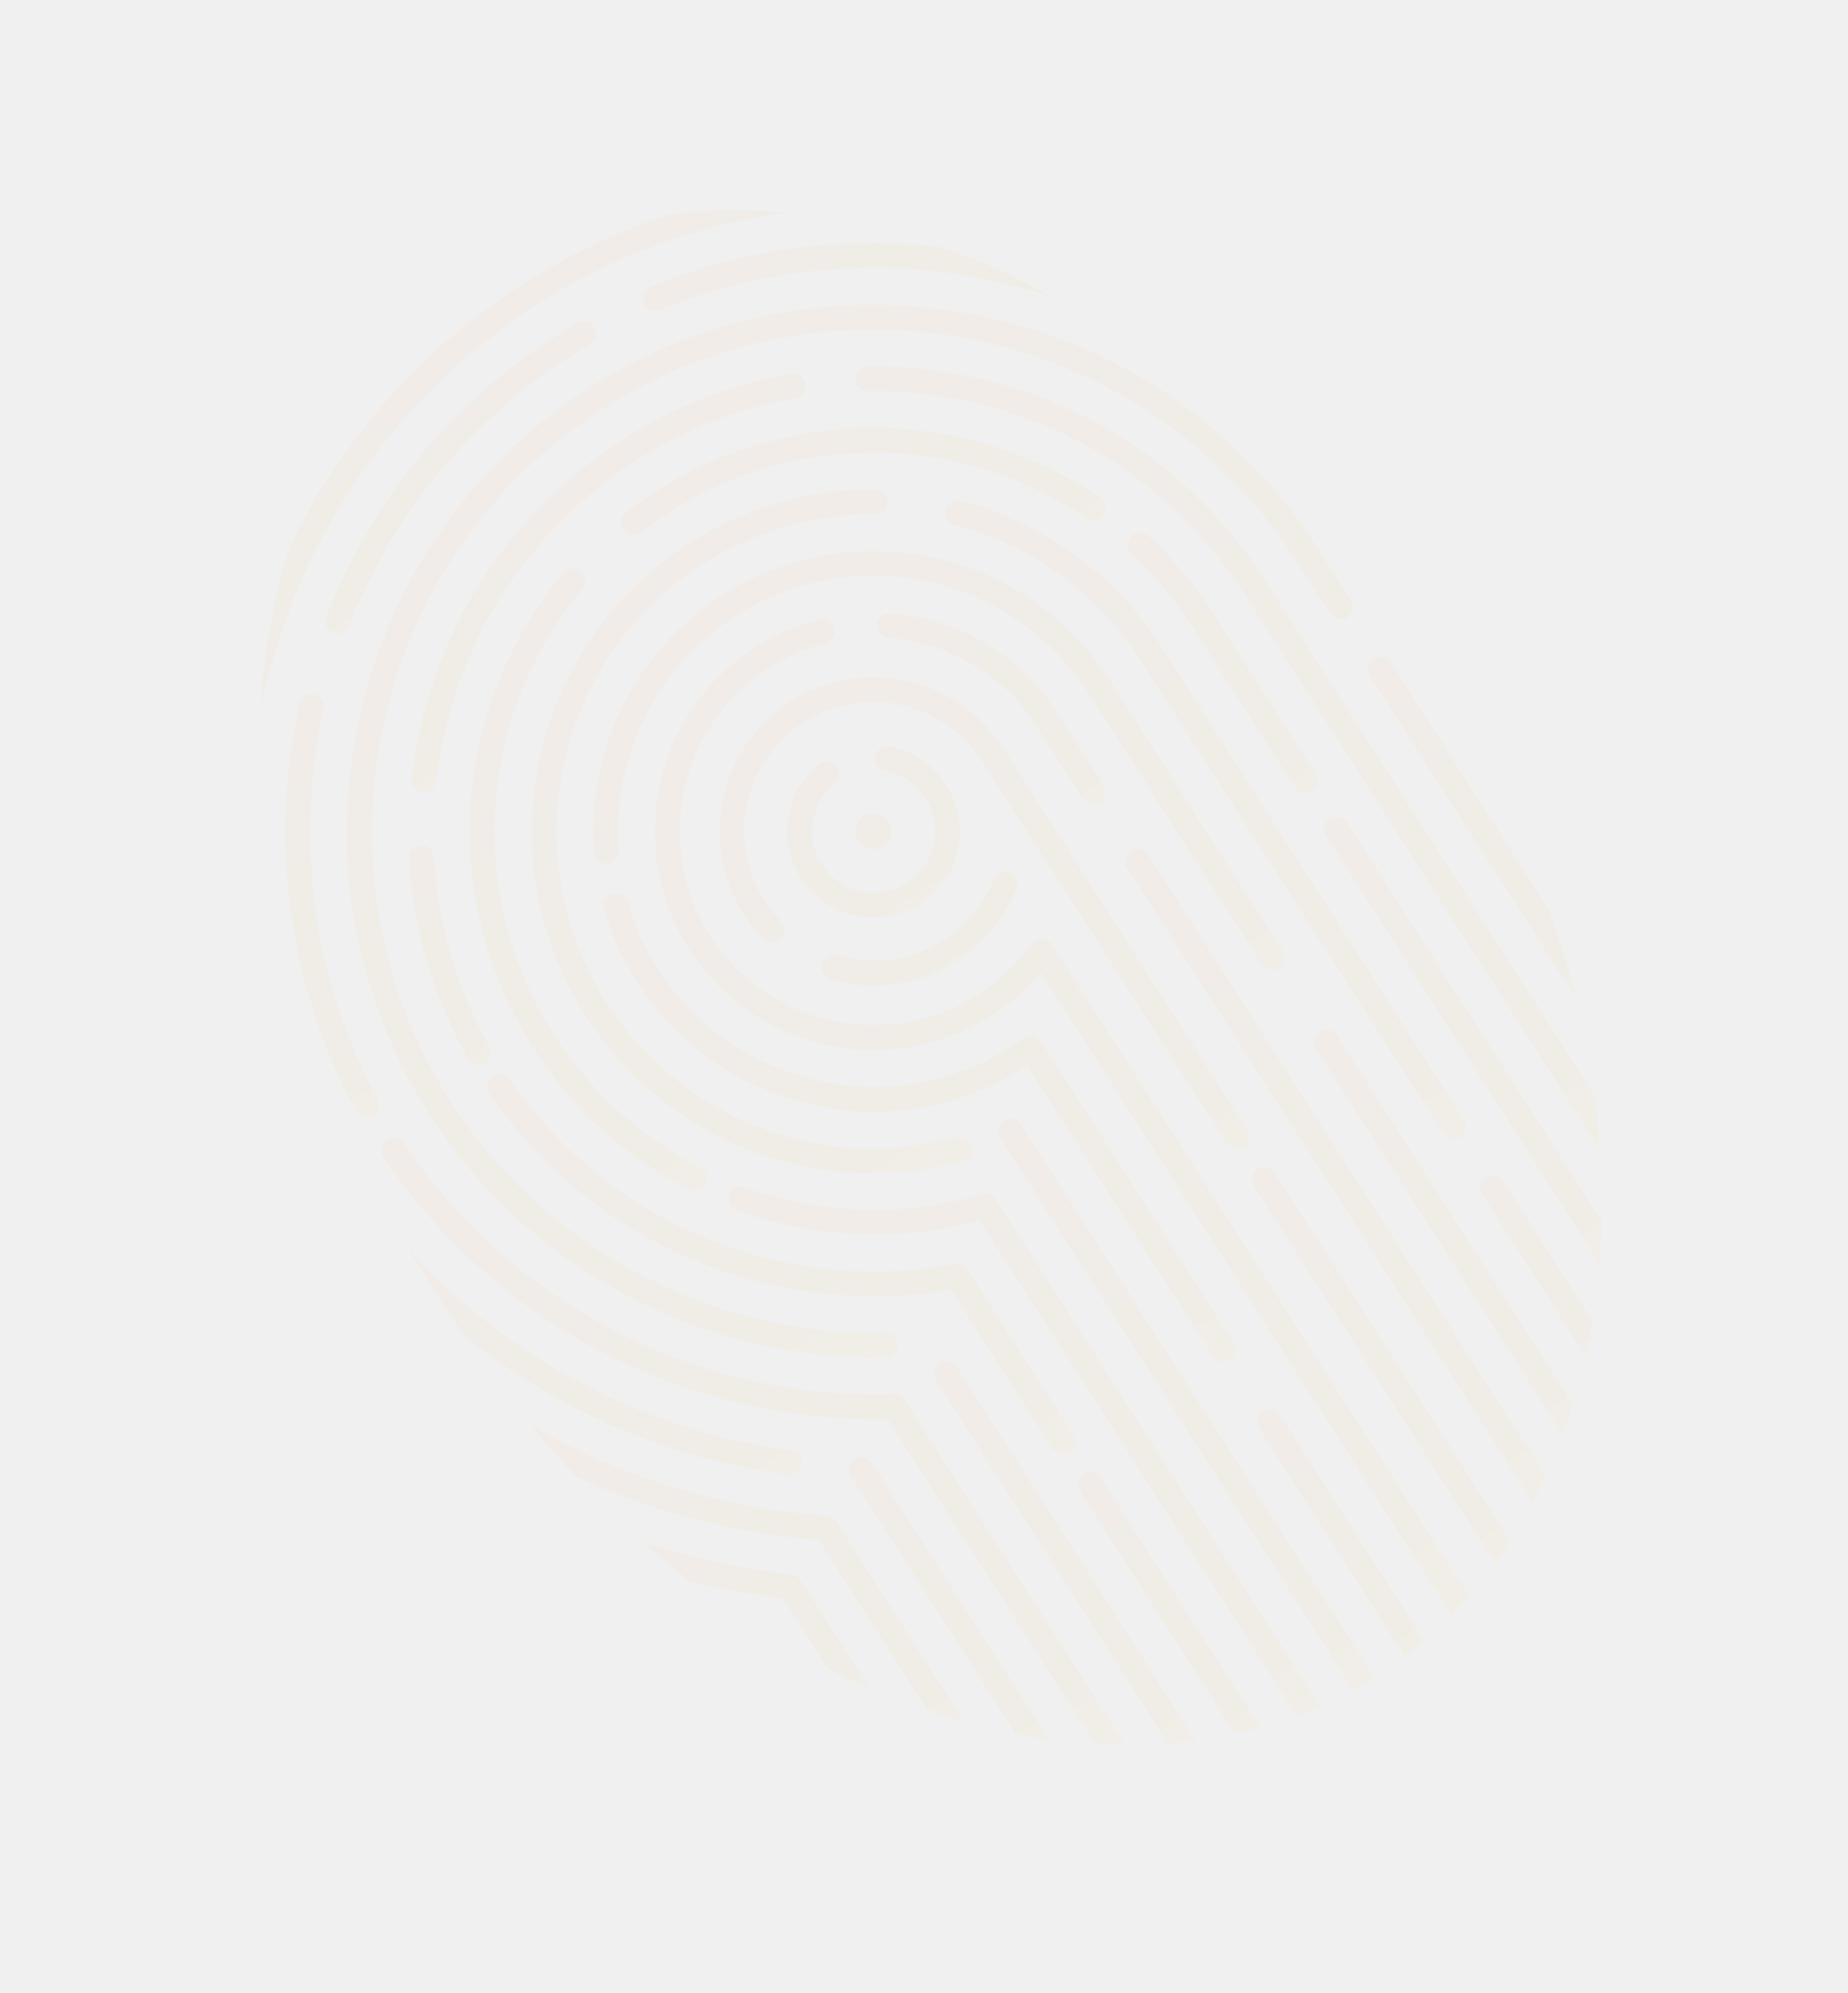
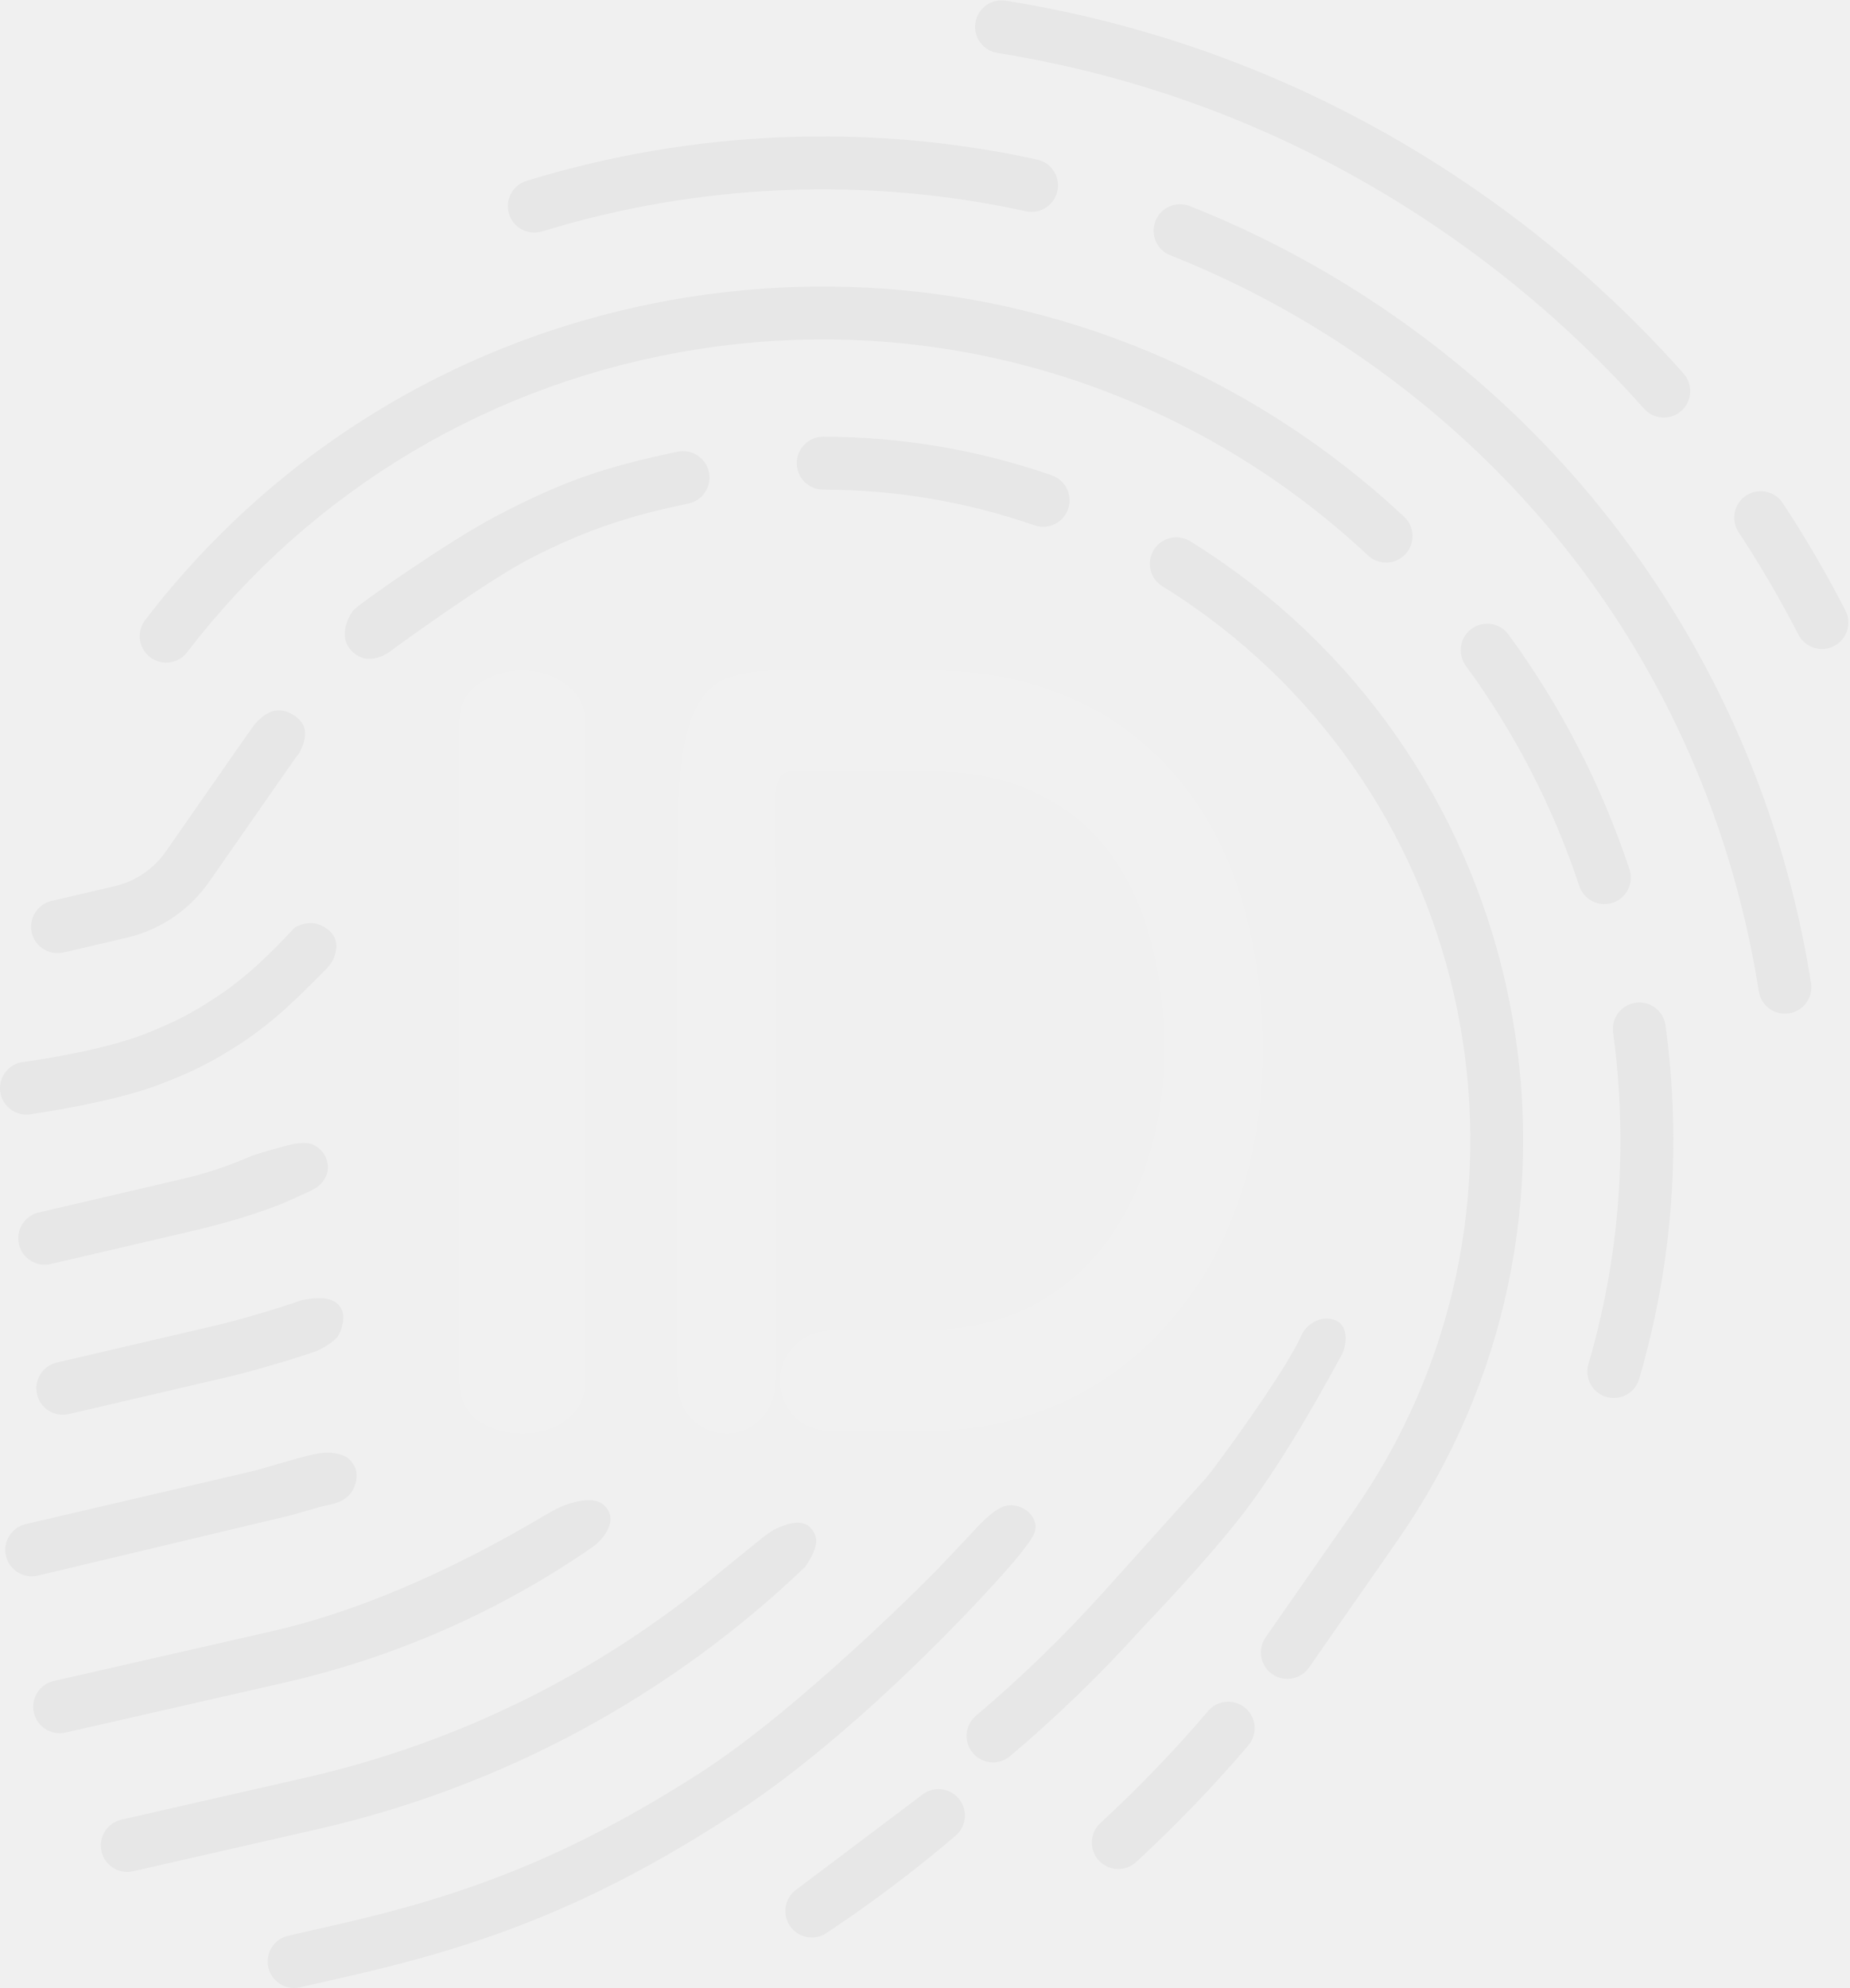
- <svg xmlns="http://www.w3.org/2000/svg" width="281" height="303" viewBox="0 0 281 303" fill="none">
-   <path d="M120.38 239.501C120.944 239.567 121.445 239.88 121.749 240.356L132.306 256.86C130.186 255.943 128.068 254.951 125.952 253.88L119.072 243.124C114.313 242.551 109.614 241.656 104.989 240.509C102.555 238.618 100.14 236.636 97.753 234.518C105.078 236.922 112.648 238.631 120.38 239.501Z" fill="url(#paint0_linear_61_525)" fill-opacity="0.05" />
-   <path d="M125.725 230.582C126.315 230.624 126.853 230.945 127.172 231.444L146.68 261.942C144.845 261.439 143.01 260.895 141.168 260.277L124.52 234.25C111.599 233.222 99.107 229.87 87.577 224.554C85.269 222.089 82.992 219.518 80.759 216.812C94.36 224.621 109.71 229.454 125.725 230.582Z" fill="url(#paint1_linear_61_525)" fill-opacity="0.05" />
-   <path d="M129.969 221.896C130.841 221.338 131.998 221.593 132.556 222.465L159.494 264.579C157.847 264.355 156.188 264.081 154.525 263.763L129.401 224.483C128.843 223.611 129.097 222.454 129.969 221.896Z" fill="url(#paint2_linear_61_525)" fill-opacity="0.05" />
-   <path d="M39.605 108.137C40.103 99.188 41.633 90.766 44.073 83.041C51.762 67.248 63.739 53.307 79.591 43.168C86.689 38.627 94.156 35.117 101.811 32.584C107.422 31.892 113.291 31.796 119.331 32.334C106.283 34.191 93.418 38.77 81.612 46.322C58.875 60.865 44.437 83.539 39.605 108.137Z" fill="url(#paint3_linear_61_525)" fill-opacity="0.05" />
-   <path d="M64.895 194.432C63.979 193 63.128 191.572 62.263 190.144C77.21 206.656 97.693 217.527 120.356 220.608C121.379 220.748 122.101 221.691 121.958 222.72C121.821 223.74 120.875 224.465 119.848 224.324C101.492 221.829 84.512 214.397 70.555 203.113C69.656 201.785 68.753 200.464 67.873 199.087C67.376 198.311 66.886 197.532 66.399 196.75C65.894 195.98 65.391 195.208 64.895 194.432Z" fill="url(#paint4_linear_61_525)" fill-opacity="0.05" />
-   <path d="M100.407 47.071C99.446 47.464 98.356 47.006 97.962 46.05C97.57 45.088 98.05 43.976 98.984 43.605C113.411 37.697 128.605 35.873 143.237 37.59C149.049 39.622 154.895 42.208 160.715 45.402C141.615 38.833 120.258 38.944 100.407 47.071Z" fill="url(#paint5_linear_61_525)" fill-opacity="0.05" />
-   <path d="M58.285 175.885C57.713 175.022 57.948 173.861 58.81 173.289C59.636 172.831 60.835 172.951 61.407 173.814C77.703 198.353 106.259 213.011 135.938 212.065C136.597 212.046 137.22 212.371 137.576 212.928L171.131 265.388C169.631 265.382 168.119 265.338 166.597 265.251L134.991 215.839C104.41 216.442 75.096 201.204 58.285 175.885Z" fill="url(#paint6_linear_61_525)" fill-opacity="0.05" />
-   <path d="M47.789 105.593C48.8 105.818 49.437 106.82 49.212 107.831C44.727 127.997 47.635 149.062 57.406 167.139C57.871 168.008 57.585 169.083 56.768 169.605C56.727 169.631 56.689 169.656 56.647 169.679C55.735 170.168 54.603 169.831 54.106 168.92C43.909 150.048 40.873 128.063 45.554 107.014C45.777 106 46.782 105.362 47.789 105.593Z" fill="url(#paint7_linear_61_525)" fill-opacity="0.05" />
-   <path d="M87.848 49.098C88.744 48.578 89.888 48.882 90.412 49.772C90.93 50.665 90.734 51.662 89.735 52.338C88.701 52.938 87.676 53.564 86.661 54.214C71.306 64.035 59.69 78.201 53.065 95.175C52.915 95.558 52.655 95.865 52.331 96.072C51.844 96.383 51.222 96.465 50.638 96.239C49.675 95.864 49.197 94.776 49.575 93.812C56.486 76.096 68.614 61.311 84.643 51.058C85.701 50.381 86.769 49.731 87.848 49.098Z" fill="url(#paint8_linear_61_525)" fill-opacity="0.05" />
-   <path d="M208.942 100.2C209.814 99.642 210.971 99.897 211.529 100.769L235.708 138.57C237.265 143.003 238.592 147.39 239.673 151.721L208.373 102.787C207.815 101.915 208.073 100.756 208.942 100.2Z" fill="url(#paint9_linear_61_525)" fill-opacity="0.05" />
-   <path d="M142.893 207.33C143.765 206.772 144.922 207.026 145.48 207.898L181.835 264.736C180.46 264.917 179.069 265.063 177.667 265.171L142.324 209.917C141.766 209.045 142.021 207.887 142.893 207.33Z" fill="url(#paint10_linear_61_525)" fill-opacity="0.05" />
-   <path d="M65.378 169.599C41.575 132.386 52.486 82.752 89.692 58.953C126.904 35.151 176.54 46.058 200.342 83.271L205.474 91.294C206.032 92.166 205.777 93.323 204.905 93.881C204.033 94.439 202.876 94.184 202.318 93.312L197.186 85.289C174.499 49.821 127.181 39.421 91.711 62.109C56.243 84.796 45.845 132.109 68.533 167.58C82.719 189.758 108.05 203.223 134.645 202.729C135.68 202.709 136.532 203.533 136.552 204.567C136.564 205.242 136.22 205.84 135.686 206.182C135.406 206.361 135.077 206.469 134.714 206.474C106.825 206.995 80.257 192.861 65.378 169.599Z" fill="url(#paint11_linear_61_525)" fill-opacity="0.05" />
-   <path d="M164.752 224.119C165.624 223.561 166.781 223.815 167.339 224.687L191.686 262.751C190.421 263.1 189.137 263.411 187.84 263.69L164.183 226.706C163.625 225.834 163.88 224.676 164.752 224.119Z" fill="url(#paint12_linear_61_525)" fill-opacity="0.05" />
-   <path d="M131.946 59.468C130.912 59.484 130.064 58.653 130.051 57.618C130.035 56.584 130.864 55.733 131.901 55.723C156.57 55.43 179.202 67.618 192.443 88.32L242.512 166.597C242.887 169.386 243.174 172.149 243.356 174.869L189.289 90.341C176.748 70.734 155.311 59.194 131.946 59.468Z" fill="url(#paint13_linear_61_525)" fill-opacity="0.05" />
-   <path d="M74.459 166.355C73.874 165.499 74.093 164.332 74.946 163.75C74.963 163.739 74.981 163.727 74.995 163.718C75.844 163.175 76.978 163.399 77.551 164.237C92.52 186.123 119.081 197.129 145.217 192.269C145.967 192.13 146.727 192.458 147.139 193.102L163.302 218.371C163.86 219.243 163.606 220.4 162.734 220.958C161.861 221.516 160.704 221.262 160.146 220.39L144.657 196.174C117.47 200.728 90.026 189.119 74.459 166.355Z" fill="url(#paint14_linear_61_525)" fill-opacity="0.05" />
-   <path d="M73.749 161.593C73.717 161.613 73.688 161.632 73.651 161.651C72.748 162.155 71.611 161.835 71.102 160.931C65.84 151.528 62.861 141.305 62.249 130.551C62.19 129.52 62.979 128.641 64.014 128.575C65.049 128.517 65.933 129.308 65.99 130.34C66.565 140.518 69.386 150.197 74.369 159.105C74.859 159.974 74.578 161.063 73.749 161.593Z" fill="url(#paint15_linear_61_525)" fill-opacity="0.05" />
-   <path d="M94.738 66.847C102.593 61.823 111.194 58.45 120.303 56.82C121.32 56.638 122.294 57.318 122.476 58.335C122.657 59.35 121.973 60.338 120.961 60.509C112.338 62.05 104.197 65.244 96.757 70.002C79.765 80.871 68.681 98.642 66.335 118.76C66.27 119.34 65.937 119.828 65.482 120.119C65.129 120.345 64.702 120.454 64.254 120.403C63.23 120.286 62.49 119.354 62.611 118.323C65.085 97.087 76.796 78.323 94.738 66.847Z" fill="url(#paint16_linear_61_525)" fill-opacity="0.05" />
-   <path d="M172.04 81.617C172.744 80.855 173.931 80.822 174.689 81.525C178.451 85.029 181.771 89.012 184.557 93.367L200.124 117.705C200.682 118.577 200.428 119.735 199.556 120.292C198.684 120.85 197.527 120.596 196.969 119.724L181.401 95.385C178.787 91.299 175.667 87.558 172.136 84.268C171.377 83.562 171.334 82.377 172.04 81.617Z" fill="url(#paint17_linear_61_525)" fill-opacity="0.05" />
-   <path d="M202.243 124.504C203.115 123.946 204.273 124.2 204.831 125.072L243.596 185.678C243.544 187.845 243.421 189.978 243.248 192.086L201.675 127.091C201.117 126.219 201.374 125.06 202.243 124.504Z" fill="url(#paint18_linear_61_525)" fill-opacity="0.05" />
-   <path d="M112.053 184.087C111.079 183.74 110.573 182.666 110.925 181.689C111.273 180.71 112.349 180.207 113.324 180.562C124.895 184.729 137.684 185.114 149.333 181.653C150.135 181.416 150.997 181.736 151.448 182.442L200.752 259.523C199.595 260.033 198.417 260.511 197.221 260.955L149.042 185.632C137 188.901 123.922 188.36 112.053 184.087Z" fill="url(#paint19_linear_61_525)" fill-opacity="0.05" />
-   <path d="M85.676 87.184C86.338 86.382 87.515 86.275 88.315 86.942C89.111 87.601 89.222 88.783 88.557 89.582C72.445 108.975 70.74 136.265 84.314 157.486C89.771 166.017 97.448 172.975 106.517 177.613C107.439 178.084 107.805 179.214 107.335 180.131C107.179 180.44 106.948 180.683 106.677 180.856C106.134 181.203 105.427 181.261 104.812 180.948C95.152 176.01 86.973 168.595 81.158 159.504C66.704 136.899 68.519 107.837 85.676 87.184Z" fill="url(#paint20_linear_61_525)" fill-opacity="0.05" />
-   <path d="M101.807 77.894C100.314 78.849 98.852 79.878 97.463 80.959C96.623 81.657 95.463 81.45 94.833 80.632C94.199 79.813 94.345 78.635 95.161 78.002C96.639 76.85 98.199 75.754 99.788 74.738C120.484 61.5 147.012 61.879 167.381 75.7C168.238 76.282 168.462 77.449 167.882 78.302C167.733 78.52 167.547 78.697 167.339 78.829C166.727 79.221 165.919 79.237 165.28 78.803C146.151 65.821 121.237 65.466 101.807 77.894Z" fill="url(#paint21_linear_61_525)" fill-opacity="0.05" />
-   <path d="M143.855 77.517C144.117 76.52 145.147 75.919 146.146 76.184C158.792 79.525 169.629 87.421 176.66 98.413L222.688 170.373C223.246 171.245 222.992 172.402 222.12 172.96C221.248 173.518 220.091 173.264 219.533 172.392L173.506 100.435C166.983 90.235 156.925 82.909 145.189 79.808C144.187 79.545 143.591 78.517 143.855 77.517Z" fill="url(#paint22_linear_61_525)" fill-opacity="0.05" />
-   <path d="M225.992 179.018C226.864 178.46 228.021 178.714 228.579 179.586L242.188 200.862C241.889 202.669 241.539 204.442 241.152 206.194L225.425 181.608C224.866 180.733 225.12 179.575 225.992 179.018Z" fill="url(#paint23_linear_61_525)" fill-opacity="0.05" />
-   <path d="M152.674 170.459C153.546 169.901 154.703 170.156 155.261 171.028L209.036 255.1C207.993 255.775 206.923 256.423 205.825 257.031L152.105 173.046C151.547 172.174 151.805 171.015 152.674 170.459Z" fill="url(#paint24_linear_61_525)" fill-opacity="0.05" />
-   <path d="M146.464 176.631C124.422 182.592 101.35 173.681 89.053 154.455C73.603 130.3 80.681 98.081 104.836 82.63C113.305 77.213 123.088 74.383 133.127 74.451C134.163 74.458 134.995 75.303 134.988 76.339C134.982 77.371 134.136 78.207 133.1 78.2C123.788 78.136 114.711 80.761 106.854 85.786C84.444 100.121 77.872 130.023 92.209 152.437C103.618 170.274 125.031 178.545 145.481 173.013C146.48 172.744 147.511 173.334 147.783 174.331C148.001 175.141 147.656 175.97 146.983 176.401C146.826 176.497 146.651 176.577 146.464 176.631Z" fill="url(#paint25_linear_61_525)" fill-opacity="0.05" />
-   <path d="M111.904 93.678C99.871 101.375 93.047 115.045 94.091 129.349C94.167 130.385 93.382 131.278 92.36 131.352C91.329 131.428 90.434 130.653 90.357 129.621C89.208 113.946 96.692 98.962 109.886 90.523C129.689 77.856 156.103 83.659 168.77 103.462L195.108 144.638C195.665 145.51 195.411 146.667 194.539 147.225C193.667 147.783 192.51 147.528 191.952 146.656L165.616 105.484C154.058 87.42 129.966 82.125 111.904 93.678Z" fill="url(#paint26_linear_61_525)" fill-opacity="0.05" />
-   <path d="M192.134 214.763C193.006 214.205 194.163 214.459 194.721 215.331L216.613 249.557C215.653 250.376 214.671 251.16 213.673 251.914L191.565 217.35C191.007 216.478 191.262 215.32 192.134 214.763Z" fill="url(#paint27_linear_61_525)" fill-opacity="0.05" />
-   <path d="M200.763 156.967C201.636 156.409 202.793 156.663 203.351 157.535L239.208 213.594C238.735 215.142 238.225 216.664 237.681 218.159L200.195 159.554C199.637 158.682 199.891 157.525 200.763 156.967Z" fill="url(#paint28_linear_61_525)" fill-opacity="0.05" />
-   <path d="M96.945 149.407C94.725 145.937 93.025 142.187 91.898 138.259C91.61 137.264 92.174 136.217 93.181 135.942C94.174 135.657 95.216 136.231 95.499 137.226C96.525 140.803 98.076 144.224 100.1 147.389C111.654 165.451 135.745 170.746 153.807 159.193C154.44 158.788 155.056 158.37 155.658 157.935C156.065 157.609 156.602 157.516 157.105 157.614C157.607 157.712 158.054 158.013 158.332 158.448L187.649 204.282C188.207 205.154 187.953 206.311 187.081 206.869C186.209 207.426 185.051 207.172 184.494 206.3L156.22 162.097C156.088 162.181 155.954 162.267 155.823 162.351C136.023 175.015 109.612 169.211 96.945 149.407Z" fill="url(#paint29_linear_61_525)" fill-opacity="0.05" />
-   <path d="M104.841 144.356C94.96 128.907 99.491 108.299 114.937 98.419C117.929 96.505 121.178 95.089 124.594 94.215C125.592 93.959 126.615 94.562 126.873 95.569C127.133 96.566 126.535 97.585 125.52 97.848C122.497 98.622 119.612 99.876 116.955 101.575C103.248 110.343 99.229 128.629 107.997 142.337C116.767 156.048 135.053 160.067 148.761 151.299C151.981 149.24 154.714 146.645 156.897 143.58C157.262 143.071 157.845 142.776 158.47 142.796C159.093 142.812 159.666 143.136 160 143.658L223.406 242.786C222.553 243.766 221.678 244.717 220.782 245.635L158.273 147.911C156.136 150.441 153.623 152.636 150.779 154.455C135.331 164.336 114.725 159.808 104.841 144.356Z" fill="url(#paint30_linear_61_525)" fill-opacity="0.05" />
-   <path d="M135.144 97.022C134.11 96.941 133.34 96.039 133.421 95.01C133.503 93.975 134.41 93.202 135.436 93.289C145.944 94.118 155.216 99.669 160.874 108.515L167.859 119.435C168.417 120.307 168.162 121.464 167.29 122.022C166.418 122.58 165.261 122.325 164.703 121.453L157.719 110.534C152.697 102.683 144.469 97.761 135.144 97.022Z" fill="url(#paint31_linear_61_525)" fill-opacity="0.05" />
-   <path d="M172.005 129.388C172.877 128.83 174.034 129.084 174.592 129.956L235.063 224.496C234.45 225.838 233.805 227.15 233.135 228.434L171.436 131.975C170.878 131.103 171.133 129.945 172.005 129.388Z" fill="url(#paint32_linear_61_525)" fill-opacity="0.05" />
-   <path d="M191.313 177.839C192.185 177.281 193.343 177.535 193.9 178.407L229.707 234.388C228.968 235.539 228.201 236.658 227.414 237.754L190.745 180.426C190.187 179.554 190.444 178.395 191.313 177.839Z" fill="url(#paint33_linear_61_525)" fill-opacity="0.05" />
-   <path d="M122.253 109.86C113.115 115.704 110.435 127.899 116.282 137.039C116.996 138.156 117.825 139.2 118.735 140.143C119.457 140.885 119.439 142.072 118.697 142.793C117.952 143.525 116.766 143.494 116.046 142.755C114.959 141.634 113.976 140.392 113.123 139.059C106.165 128.181 109.353 113.664 120.231 106.706C131.11 99.748 145.626 102.936 152.587 113.817L189.696 171.833C190.253 172.705 189.999 173.863 189.127 174.42C188.255 174.978 187.098 174.724 186.54 173.852L149.431 115.836C143.584 106.695 131.393 104.013 122.253 109.86Z" fill="url(#paint34_linear_61_525)" fill-opacity="0.05" />
-   <path d="M126.345 148.939C125.352 148.646 124.777 147.612 125.064 146.615C125.358 145.617 126.39 145.051 127.388 145.333C132.83 146.908 138.69 146.065 143.461 143.013C146.952 140.78 149.605 137.571 151.135 133.736C151.51 132.781 152.605 132.302 153.568 132.69C154.53 133.069 154.997 134.159 154.615 135.123C152.801 139.69 149.64 143.512 145.484 146.17C139.799 149.798 132.821 150.814 126.345 148.939Z" fill="url(#paint35_linear_61_525)" fill-opacity="0.05" />
-   <path d="M133.107 115.042C133.295 114.026 134.277 113.357 135.295 113.548C138.833 114.215 141.971 116.339 143.907 119.366C147.806 125.462 146.02 133.586 139.925 137.485C133.832 141.382 125.707 139.597 121.809 133.501C118.21 127.875 119.4 120.464 124.578 116.256C125.368 115.627 126.564 115.73 127.215 116.53C127.866 117.334 127.744 118.513 126.939 119.168C123.242 122.166 122.394 127.463 124.962 131.48C127.746 135.831 133.553 137.11 137.904 134.327C142.256 131.543 143.533 125.733 140.749 121.382C139.345 119.185 137.159 117.715 134.594 117.226C133.58 117.041 132.915 116.06 133.107 115.042Z" fill="url(#paint36_linear_61_525)" fill-opacity="0.05" />
-   <path d="M130.555 127.908C129.742 126.637 130.114 124.944 131.385 124.131C132.657 123.317 134.347 123.691 135.16 124.963C135.974 126.234 135.6 127.924 134.331 128.736C133.057 129.551 131.369 129.18 130.555 127.908Z" fill="url(#paint37_linear_61_525)" fill-opacity="0.05" />
+ <svg xmlns="http://www.w3.org/2000/svg" width="173" height="186" viewBox="0 0 173 186" fill="none">
+   <g opacity="0.1" clip-path="url(#clip0_647_46)">
+     <path d="M3.528 147.42L26.703 141.895C28.165 141.554 29.441 141.057 31.037 140.735C31.729 140.595 32.608 140.18 33.024 139.371C33.39 138.659 33.562 137.731 33.024 136.958C32.627 136.387 32.403 136.257 31.737 136.06C30.949 135.828 30.142 135.9 29.383 136.06C27.729 136.411 24.759 137.379 23.477 137.679L2.404 142.597C1.073 142.907 0.246 144.239 0.556 145.571C0.866 146.902 2.196 147.73 3.528 147.42Z" fill="#989898" />
+     <path d="M6.436 132.304L21.417 128.808C23.445 128.334 27.518 127.149 29.481 126.451C30.161 126.204 30.976 125.684 31.488 125.172C31.86 124.8 32.335 123.404 32 122.61C31.529 121.492 30.333 121.358 29.094 121.503C28.774 121.541 28.452 121.6 28.14 121.671C26.27 122.35 22.251 123.527 20.294 123.984L5.312 127.481C3.981 127.791 3.154 129.123 3.464 130.455C3.774 131.786 5.104 132.614 6.436 132.304Z" fill="#989898" />
+     <path d="M4.743 118.265L18.233 115.117C20.652 114.552 24.735 113.415 27.348 112.194C28.389 111.707 29.44 111.337 29.952 110.824C30.673 110.103 30.878 109.195 30.464 108.262C30.169 107.595 29.503 107.127 29.07 107.019C28.621 106.906 28.067 106.925 27.468 107.03C26.855 107.137 24.14 107.93 23.6 108.115C21.525 109.038 19.353 109.77 17.109 110.293L3.619 113.442C2.289 113.752 1.462 115.084 1.772 116.416C2.082 117.747 3.412 118.575 4.743 118.265Z" fill="#989898" />
+     <path fill-rule="evenodd" clip-rule="evenodd" d="M48.562 21.317C48.124 21.011 47.783 20.563 47.614 20.013C47.213 18.706 47.947 17.32 49.254 16.919C64.75 12.161 81.27 11.474 97.024 14.931C98.358 15.222 99.203 16.543 98.91 17.88C98.618 19.215 97.299 20.061 95.964 19.768C81.037 16.494 65.387 17.146 50.704 21.654C49.948 21.886 49.167 21.738 48.562 21.317Z" fill="#989898" />
+     <path d="M135.669 22.123C122.872 13.191 108.613 7.413 93.295 4.953C92.914 4.892 92.569 4.747 92.273 4.541C91.517 4.013 91.089 3.084 91.245 2.116C91.461 0.765 92.73 -0.154 94.079 0.063C110.14 2.642 125.083 8.697 138.499 18.061C145.488 22.939 151.876 28.622 157.485 34.95C158.392 35.974 158.299 37.539 157.277 38.447C156.256 39.353 154.692 39.26 153.785 38.238C148.433 32.2 142.338 26.778 135.669 22.123Z" fill="#989898" />
+     <path d="M137.651 58.832C138.754 58.024 140.302 58.264 141.109 59.367C145.997 66.046 149.805 73.438 152.427 81.335C152.858 82.633 152.155 84.035 150.859 84.466C150.089 84.722 149.282 84.579 148.662 84.146C148.24 83.851 147.906 83.424 147.731 82.897C145.272 75.489 141.701 68.557 137.118 62.293C136.31 61.19 136.549 59.64 137.651 58.832Z" fill="#989898" />
+     <path d="M11.85 87.736C14.985 87.004 17.724 85.146 19.565 82.503L27.014 71.811C27.347 71.334 28.03 70.396 28.03 70.396C28.03 70.396 28.24 69.963 28.323 69.736C28.529 69.174 28.606 68.63 28.478 68.147C28.354 67.679 28.022 67.206 27.284 66.802C26.782 66.527 26.346 66.44 25.968 66.46C25.587 66.48 25.237 66.61 24.91 66.81C24.49 67.066 24.132 67.419 23.817 67.771C23.526 68.169 23.239 68.572 22.956 68.978L15.507 79.671C14.367 81.308 12.668 82.459 10.727 82.912L4.818 84.291C3.488 84.602 2.661 85.933 2.971 87.265C3.115 87.885 3.48 88.395 3.964 88.734C4.521 89.122 5.231 89.281 5.942 89.115L11.85 87.736Z" fill="#989898" />
+     <path fill-rule="evenodd" clip-rule="evenodd" d="M113.008 160.085C109.874 163.767 106.483 167.294 102.929 170.569C101.923 171.495 101.858 173.061 102.783 174.067C103.003 174.305 103.255 174.49 103.528 174.621C104.416 175.05 105.512 174.92 106.28 174.213C109.981 170.803 113.511 167.13 116.775 163.296C117.66 162.256 117.535 160.693 116.496 159.806C115.454 158.92 113.894 159.045 113.008 160.085Z" fill="#989898" />
+     <path d="M25.483 152.608L5.031 157.273C3.699 157.577 2.865 158.905 3.169 160.238C3.311 160.864 3.677 161.378 4.165 161.718C4.718 162.104 5.423 162.263 6.13 162.102L26.582 157.436C37.001 155.06 46.743 150.745 55.362 144.792C56.021 144.337 56.652 143.634 56.948 142.892C57.121 142.457 57.261 141.783 56.748 141.096C56.358 140.573 55.777 140.39 55.248 140.359C54.689 140.327 54.036 140.445 53.365 140.65C52.387 140.948 51.736 141.322 50.767 141.895C41.995 147.083 33.375 150.808 25.483 152.608Z" fill="#989898" />
+     <path d="M28.609 166.312L11.353 170.249C10.021 170.552 9.186 171.88 9.49 173.213C9.632 173.839 9.998 174.353 10.486 174.694C11.04 175.08 11.744 175.239 12.452 175.077L29.709 171.141C47.004 167.195 62.702 158.68 75.315 146.599C75.694 146.054 76.004 145.522 76.184 145.014C76.283 144.735 76.412 144.271 76.311 143.809C76.311 143.809 76.379 144.121 76.311 143.807C76.243 143.493 76.054 143.173 75.751 142.876C74.87 142.014 73.237 142.735 72.599 143.026C72.097 143.255 71.302 143.89 71.302 143.89C71.302 143.89 68.276 146.328 66.954 147.423C55.924 156.564 42.836 163.067 28.609 166.312Z" fill="#989898" />
+     <path d="M26.959 181.108L31.735 180.019C43.778 177.272 53.34 173.637 65.321 165.982C75.03 159.778 87.732 146.787 87.732 146.787L91.062 143.257C91.062 143.257 92.81 141.222 94.029 140.897C94.963 140.648 95.745 141.111 96.102 141.384C96.364 141.584 96.62 141.894 96.775 142.315C97.143 143.321 96.372 144.109 95.824 144.888C94.485 146.787 81.378 161.402 68.909 169.559C56.103 177.937 45.803 181.89 32.834 184.848L28.058 185.938C27.351 186.099 26.646 185.94 26.093 185.553C25.605 185.213 25.239 184.699 25.097 184.073C24.793 182.741 25.627 181.413 26.959 181.108Z" fill="#989898" />
+     <path d="M86.182 167.983C87.222 167.097 88.782 167.221 89.67 168.261C90.556 169.302 90.431 170.865 89.392 171.752C85.563 175.019 81.495 178.085 77.3 180.863C76.43 181.44 75.328 181.394 74.519 180.829C74.271 180.656 74.05 180.434 73.872 180.164C73.118 179.024 73.43 177.489 74.569 176.734L86.182 167.983Z" fill="#989898" />
+     <path d="M112.829 138.269L103.179 149C99.491 153.1 95.493 156.978 91.294 160.525C90.25 161.407 90.118 162.969 90.999 164.014C91.074 164.103 91.154 164.185 91.238 164.261C92.141 165.075 93.53 165.116 94.486 164.309C98.856 160.617 103.018 156.581 106.856 152.313C106.856 152.313 113.095 145.838 116.496 141.344C120.591 135.932 124.532 128.524 125.529 126.728C125.861 126.13 126.326 124.134 124.931 123.535C123.681 122.999 122.241 123.806 121.741 124.932C120.146 128.524 113.406 137.627 112.829 138.269Z" fill="#989898" />
+     <path d="M155.799 95.939C157.307 107.124 156.477 118.252 153.334 129.018C152.951 130.33 151.577 131.084 150.266 130.7C149.999 130.622 149.758 130.504 149.544 130.355C148.696 129.763 148.28 128.675 148.585 127.629C149.438 124.708 150.109 121.758 150.598 118.787C151.799 111.487 151.901 104.057 150.895 96.601C150.713 95.246 151.662 93.999 153.017 93.816C154.37 93.632 155.616 94.583 155.799 95.939Z" fill="#989898" />
+     <path d="M107.93 51.443C108.648 50.281 110.173 49.921 111.335 50.64C112.366 51.278 113.395 51.955 114.393 52.652C144.097 73.385 151.412 114.444 130.699 144.177L122.448 156.019C121.667 157.141 120.125 157.416 119.004 156.634C117.883 155.852 117.608 154.309 118.39 153.187L126.64 141.344C145.794 113.849 139.03 75.885 111.563 56.714C110.639 56.069 109.687 55.443 108.733 54.852L108.73 54.85C107.568 54.138 107.209 52.61 107.93 51.443Z" fill="#989898" />
+     <path d="M168.225 59.377C166.541 56.095 164.66 52.871 162.633 49.794C161.881 48.652 162.196 47.116 163.336 46.363C164.477 45.611 166.011 45.926 166.763 47.068C168.888 50.294 170.861 53.674 172.626 57.114C173.25 58.33 172.771 59.823 171.556 60.448C170.713 60.882 169.737 60.785 169.008 60.276C168.689 60.053 168.416 59.75 168.225 59.377Z" fill="#989898" />
+     <path d="M127.969 51.969L127.968 51.968C125.362 49.528 122.548 47.247 119.601 45.191C119.059 44.812 118.513 44.441 117.963 44.078C106.406 36.454 93.148 32.26 79.505 31.8C78.525 31.767 77.543 31.753 76.56 31.759C72.811 31.78 69.041 32.083 65.276 32.674C46.175 35.67 29.208 45.739 17.506 61.026C16.698 62.081 15.207 62.305 14.129 61.553C14.095 61.529 14.067 61.508 14.042 61.489L14.037 61.485C12.953 60.654 12.747 59.099 13.578 58.014C26.057 41.713 44.143 30.976 64.51 27.781C64.978 27.708 65.445 27.639 65.913 27.574C65.996 27.562 66.078 27.551 66.16 27.54C86.045 24.837 105.964 29.634 122.431 41.128C125.571 43.32 128.571 45.751 131.35 48.353C132.347 49.287 132.399 50.854 131.465 51.852C130.531 52.852 128.965 52.905 127.969 51.969Z" fill="#989898" />
+     <path d="M96.767 49.151C98.058 49.6 99.468 48.916 99.916 47.624C100.363 46.333 99.68 44.922 98.39 44.473C91.514 42.084 84.321 40.867 77.008 40.857C75.641 40.856 74.532 41.964 74.531 43.331C74.529 44.173 74.947 44.918 75.591 45.367C75.99 45.646 76.475 45.809 77.001 45.81C83.762 45.819 90.412 46.944 96.767 49.151Z" fill="#989898" />
+     <path d="M66.318 44.179C66.597 45.518 65.739 46.829 64.402 47.109C59.198 48.197 55.023 49.456 49.572 52.266C45.516 54.357 36.925 60.627 36.925 60.627C36.925 60.627 34.774 62.622 33.024 61.026C31.274 59.429 33.024 57.133 33.024 57.133C33.493 56.543 42.047 50.577 46.383 48.303C52.626 45.03 56.537 43.694 63.39 42.261C64.728 41.982 66.038 42.84 66.318 44.179Z" fill="#989898" />
+     <path d="M108.083 20.673C108.586 19.401 110.023 18.778 111.293 19.28C118.024 21.943 124.473 25.413 130.46 29.591C141.099 37.017 149.913 46.355 156.658 57.349C163.171 67.963 167.461 79.615 169.409 91.983C169.623 93.333 168.701 94.601 167.351 94.814C166.694 94.918 166.058 94.753 165.551 94.4C165.017 94.027 164.632 93.447 164.522 92.754C160.716 68.594 147.613 47.601 127.63 33.654C121.958 29.695 115.85 26.409 109.475 23.886C108.205 23.384 107.581 21.945 108.083 20.673Z" fill="#989898" />
+     <path d="M21.684 98.162C19.224 99.683 17.73 100.375 15.035 101.424C10.55 103.169 3.036 104.224 3.036 104.224C2.326 104.39 1.615 104.232 1.059 103.843C0.574 103.505 0.21 102.996 0.065 102.375C-0.245 101.043 0.582 99.711 1.913 99.401C1.913 99.401 9.46 98.427 13.912 96.6C16.417 95.572 17.798 94.884 20.065 93.403C23.347 91.259 25.506 88.955 27.594 86.762C28.425 86.328 29.322 86.178 30.204 86.661C30.942 87.065 31.274 87.538 31.398 88.007C31.526 88.49 31.464 89.013 31.243 89.596C31.014 90.201 30.5 90.683 30.257 90.927C27.819 93.372 25.411 95.86 21.684 98.162Z" fill="#989898" />
+     <path d="M63.36 128.766C63.36 127.789 63.36 126.708 63.36 125.522C63.36 124.266 63.36 122.697 63.36 120.813C63.36 118.86 63.36 116.349 63.36 113.28C63.36 111.117 63.36 108.885 63.36 106.583C63.36 104.212 63.36 101.77 63.36 99.259C63.36 96.678 63.36 93.957 63.36 91.097C63.36 88.237 63.36 85.203 63.36 81.994C63.36 77.879 63.463 74.565 63.668 72.054C63.941 69.543 64.418 67.625 65.101 66.299C65.783 64.904 66.739 63.962 67.967 63.474C69.264 62.986 70.902 62.742 72.881 62.742C73.973 62.742 74.963 62.742 75.85 62.742C76.805 62.742 77.761 62.742 78.716 62.742C79.672 62.742 80.798 62.742 82.095 62.742C83.46 62.742 85.132 62.742 87.111 62.742C91.138 62.742 94.789 63.335 98.065 64.52C101.341 65.636 104.207 67.241 106.664 69.334C109.189 71.426 111.305 73.938 113.011 76.867C114.718 79.797 115.98 83.076 116.799 86.703C117.686 90.26 118.13 94.097 118.13 98.213C118.13 103.374 117.345 108.153 115.775 112.547C114.274 116.872 112.09 120.639 109.223 123.848C106.425 127.057 103.081 129.533 99.191 131.277C95.301 133.021 90.967 133.893 86.189 133.893C84.825 133.893 83.46 133.893 82.095 133.893C80.798 133.893 79.501 133.893 78.204 133.893C76.498 133.893 75.201 133.439 74.314 132.532C73.427 131.556 72.984 130.44 72.984 129.184C72.984 127.929 73.427 126.847 74.314 125.94C75.201 124.964 76.498 124.476 78.204 124.476C79.638 124.476 80.969 124.476 82.197 124.476C83.425 124.476 84.756 124.476 86.189 124.476C89.739 124.476 92.912 123.848 95.71 122.592C98.508 121.267 100.863 119.453 102.774 117.151C104.753 114.78 106.255 111.989 107.278 108.781C108.37 105.572 108.916 102.049 108.916 98.213C108.916 94.376 108.473 90.888 107.585 87.749C106.698 84.54 105.367 81.785 103.593 79.483C101.819 77.181 99.566 75.402 96.836 74.147C94.106 72.821 90.865 72.159 87.111 72.159C85.132 72.159 83.46 72.159 82.095 72.159C80.73 72.159 79.433 72.159 78.204 72.159C77.044 72.159 75.645 72.159 74.007 72.159C73.598 72.159 73.256 72.333 72.984 72.682C72.779 72.961 72.642 73.414 72.574 74.042C72.506 74.6 72.472 75.298 72.472 76.135C72.472 76.972 72.472 77.879 72.472 78.855C72.54 79.832 72.574 80.878 72.574 81.994C72.574 84.854 72.574 87.889 72.574 91.097C72.574 94.306 72.574 97.759 72.574 101.456C72.574 105.084 72.574 109.025 72.574 113.28C72.574 116.698 72.574 119.314 72.574 121.127C72.574 122.941 72.574 124.406 72.574 125.522C72.574 126.568 72.574 127.65 72.574 128.766C72.574 130.509 72.096 131.835 71.141 132.742C70.254 133.648 69.196 134.102 67.967 134.102C66.739 134.102 65.647 133.648 64.691 132.742C63.804 131.835 63.36 130.509 63.36 128.766Z" fill="white" />
+     <path d="M42.956 128.91C42.956 126.671 42.956 124.635 42.956 122.802C42.956 120.97 42.956 119.307 42.956 117.814C42.956 116.253 42.956 114.828 42.956 113.539C42.956 110.281 42.956 106.956 42.956 103.563C42.956 100.169 42.956 96.776 42.956 93.383C42.956 89.922 42.956 86.596 42.956 83.407C42.956 81.846 42.956 80.319 42.956 78.826C42.956 77.265 42.956 75.602 42.956 73.838C42.956 72.073 42.956 70.071 42.956 67.832C42.956 66.135 43.525 64.879 44.662 64.065C45.887 63.183 47.288 62.742 48.863 62.742C50.438 62.742 51.794 63.183 52.931 64.065C54.157 64.879 54.769 66.135 54.769 67.832C54.769 70.071 54.769 72.073 54.769 73.838C54.769 75.602 54.769 77.265 54.769 78.826C54.769 80.319 54.769 81.846 54.769 83.407C54.769 86.596 54.769 89.922 54.769 93.383C54.769 96.776 54.769 100.169 54.769 103.563C54.769 106.956 54.769 110.281 54.769 113.539C54.769 114.828 54.769 116.253 54.769 117.814C54.769 119.307 54.769 120.97 54.769 122.802C54.769 124.635 54.769 126.671 54.769 128.91C54.769 130.675 54.157 131.998 52.931 132.88C51.794 133.695 50.438 134.102 48.863 134.102C47.288 134.102 45.887 133.695 44.662 132.88C43.525 131.998 42.956 130.675 42.956 128.91Z" fill="white" />
+   </g>
  <defs>
-     <linearGradient id="paint0_linear_61_525" x1="104.943" y1="229.919" x2="125.116" y2="261.459" gradientUnits="userSpaceOnUse">
-       <stop stop-color="#FD9F41" />
-       <stop offset="1" stop-color="#EEC033" />
-     </linearGradient>
-     <linearGradient id="paint1_linear_61_525" x1="93.907" y1="208.402" x2="133.532" y2="270.352" gradientUnits="userSpaceOnUse">
-       <stop stop-color="#FD9F41" />
-       <stop offset="1" stop-color="#EEC033" />
-     </linearGradient>
-     <linearGradient id="paint2_linear_61_525" x1="129.969" y1="221.896" x2="157.917" y2="265.589" gradientUnits="userSpaceOnUse">
-       <stop stop-color="#FD9F41" />
-       <stop offset="1" stop-color="#EEC033" />
-     </linearGradient>
-     <linearGradient id="paint3_linear_61_525" x1="67.217" y1="51.083" x2="85.098" y2="79.037" gradientUnits="userSpaceOnUse">
-       <stop stop-color="#FD9F41" />
-       <stop offset="1" stop-color="#EEC033" />
-     </linearGradient>
-     <linearGradient id="paint4_linear_61_525" x1="76.201" y1="181.229" x2="108.675" y2="232" gradientUnits="userSpaceOnUse">
-       <stop stop-color="#FD9F41" />
-       <stop offset="1" stop-color="#EEC033" />
-     </linearGradient>
-     <linearGradient id="paint5_linear_61_525" x1="119.532" y1="30.423" x2="138.289" y2="59.746" gradientUnits="userSpaceOnUse">
-       <stop stop-color="#FD9F41" />
-       <stop offset="1" stop-color="#EEC033" />
-     </linearGradient>
-     <linearGradient id="paint6_linear_61_525" x1="76.986" y1="161.663" x2="151.404" y2="278.007" gradientUnits="userSpaceOnUse">
-       <stop stop-color="#FD9F41" />
-       <stop offset="1" stop-color="#EEC033" />
-     </linearGradient>
-     <linearGradient id="paint7_linear_61_525" x1="35.587" y1="112.739" x2="67.549" y2="162.709" gradientUnits="userSpaceOnUse">
-       <stop stop-color="#FD9F41" />
-       <stop offset="1" stop-color="#EEC033" />
-     </linearGradient>
-     <linearGradient id="paint8_linear_61_525" x1="64.511" y1="63.935" x2="75.562" y2="81.213" gradientUnits="userSpaceOnUse">
-       <stop stop-color="#FD9F41" />
-       <stop offset="1" stop-color="#EEC033" />
-     </linearGradient>
-     <linearGradient id="paint9_linear_61_525" x1="208.942" y1="100.2" x2="241.251" y2="150.712" gradientUnits="userSpaceOnUse">
-       <stop stop-color="#FD9F41" />
-       <stop offset="1" stop-color="#EEC033" />
-     </linearGradient>
-     <linearGradient id="paint10_linear_61_525" x1="142.893" y1="207.33" x2="180.258" y2="265.745" gradientUnits="userSpaceOnUse">
-       <stop stop-color="#FD9F41" />
-       <stop offset="1" stop-color="#EEC033" />
-     </linearGradient>
-     <linearGradient id="paint11_linear_61_525" x1="89.695" y1="58.952" x2="169.879" y2="184.311" gradientUnits="userSpaceOnUse">
-       <stop stop-color="#FD9F41" />
-       <stop offset="1" stop-color="#EEC033" />
-     </linearGradient>
-     <linearGradient id="paint12_linear_61_525" x1="164.752" y1="224.119" x2="190.108" y2="263.76" gradientUnits="userSpaceOnUse">
-       <stop stop-color="#FD9F41" />
-       <stop offset="1" stop-color="#EEC033" />
-     </linearGradient>
-     <linearGradient id="paint13_linear_61_525" x1="144.625" y1="47.246" x2="231.222" y2="182.63" gradientUnits="userSpaceOnUse">
-       <stop stop-color="#FD9F41" />
-       <stop offset="1" stop-color="#EEC033" />
-     </linearGradient>
-     <linearGradient id="paint14_linear_61_525" x1="93.136" y1="152.115" x2="144.592" y2="232.562" gradientUnits="userSpaceOnUse">
-       <stop stop-color="#FD9F41" />
-       <stop offset="1" stop-color="#EEC033" />
-     </linearGradient>
-     <linearGradient id="paint15_linear_61_525" x1="59.458" y1="131.206" x2="77.401" y2="159.257" gradientUnits="userSpaceOnUse">
-       <stop stop-color="#FD9F41" />
-       <stop offset="1" stop-color="#EEC033" />
-     </linearGradient>
-     <linearGradient id="paint16_linear_61_525" x1="83.311" y1="74.156" x2="98.998" y2="98.681" gradientUnits="userSpaceOnUse">
-       <stop stop-color="#FD9F41" />
-       <stop offset="1" stop-color="#EEC033" />
-     </linearGradient>
-     <linearGradient id="paint17_linear_61_525" x1="173.189" y1="80.81" x2="198.766" y2="120.797" gradientUnits="userSpaceOnUse">
-       <stop stop-color="#FD9F41" />
-       <stop offset="1" stop-color="#EEC033" />
-     </linearGradient>
-     <linearGradient id="paint18_linear_61_525" x1="202.243" y1="124.504" x2="244.826" y2="191.077" gradientUnits="userSpaceOnUse">
-       <stop stop-color="#FD9F41" />
-       <stop offset="1" stop-color="#EEC033" />
-     </linearGradient>
-     <linearGradient id="paint19_linear_61_525" x1="124.613" y1="172.468" x2="186.235" y2="268.808" gradientUnits="userSpaceOnUse">
-       <stop stop-color="#FD9F41" />
-       <stop offset="1" stop-color="#EEC033" />
-     </linearGradient>
-     <linearGradient id="paint20_linear_61_525" x1="68.639" y1="97.973" x2="117.306" y2="174.058" gradientUnits="userSpaceOnUse">
-       <stop stop-color="#FD9F41" />
-       <stop offset="1" stop-color="#EEC033" />
-     </linearGradient>
-     <linearGradient id="paint21_linear_61_525" x1="120.519" y1="61.478" x2="141.989" y2="95.044" gradientUnits="userSpaceOnUse">
-       <stop stop-color="#FD9F41" />
-       <stop offset="1" stop-color="#EEC033" />
-     </linearGradient>
-     <linearGradient id="paint22_linear_61_525" x1="150.231" y1="72.853" x2="216.545" y2="176.526" gradientUnits="userSpaceOnUse">
-       <stop stop-color="#FD9F41" />
-       <stop offset="1" stop-color="#EEC033" />
-     </linearGradient>
-     <linearGradient id="paint23_linear_61_525" x1="225.992" y1="179.018" x2="242.73" y2="205.185" gradientUnits="userSpaceOnUse">
-       <stop stop-color="#FD9F41" />
-       <stop offset="1" stop-color="#EEC033" />
-     </linearGradient>
-     <linearGradient id="paint24_linear_61_525" x1="152.674" y1="170.459" x2="207.459" y2="256.11" gradientUnits="userSpaceOnUse">
-       <stop stop-color="#FD9F41" />
-       <stop offset="1" stop-color="#EEC033" />
-     </linearGradient>
-     <linearGradient id="paint25_linear_61_525" x1="95.189" y1="88.801" x2="149.99" y2="174.477" gradientUnits="userSpaceOnUse">
-       <stop stop-color="#FD9F41" />
-       <stop offset="1" stop-color="#EEC033" />
-     </linearGradient>
-     <linearGradient id="paint26_linear_61_525" x1="111.945" y1="89.206" x2="162.262" y2="167.871" gradientUnits="userSpaceOnUse">
-       <stop stop-color="#FD9F41" />
-       <stop offset="1" stop-color="#EEC033" />
-     </linearGradient>
-     <linearGradient id="paint27_linear_61_525" x1="192.134" y1="214.763" x2="215.251" y2="250.904" gradientUnits="userSpaceOnUse">
-       <stop stop-color="#FD9F41" />
-       <stop offset="1" stop-color="#EEC033" />
-     </linearGradient>
-     <linearGradient id="paint28_linear_61_525" x1="200.763" y1="156.967" x2="239.259" y2="217.15" gradientUnits="userSpaceOnUse">
-       <stop stop-color="#FD9F41" />
-       <stop offset="1" stop-color="#EEC033" />
-     </linearGradient>
-     <linearGradient id="paint29_linear_61_525" x1="109.425" y1="125.452" x2="168.928" y2="218.479" gradientUnits="userSpaceOnUse">
-       <stop stop-color="#FD9F41" />
-       <stop offset="1" stop-color="#EEC033" />
-     </linearGradient>
-     <linearGradient id="paint30_linear_61_525" x1="106.651" y1="103.719" x2="204.207" y2="256.237" gradientUnits="userSpaceOnUse">
-       <stop stop-color="#FD9F41" />
-       <stop offset="1" stop-color="#EEC033" />
-     </linearGradient>
-     <linearGradient id="paint31_linear_61_525" x1="139.536" y1="90.214" x2="162.033" y2="125.385" gradientUnits="userSpaceOnUse">
-       <stop stop-color="#FD9F41" />
-       <stop offset="1" stop-color="#EEC033" />
-     </linearGradient>
-     <linearGradient id="paint32_linear_61_525" x1="172.005" y1="129.388" x2="234.713" y2="227.424" gradientUnits="userSpaceOnUse">
-       <stop stop-color="#FD9F41" />
-       <stop offset="1" stop-color="#EEC033" />
-     </linearGradient>
-     <linearGradient id="paint33_linear_61_525" x1="191.313" y1="177.839" x2="228.991" y2="236.744" gradientUnits="userSpaceOnUse">
-       <stop stop-color="#FD9F41" />
-       <stop offset="1" stop-color="#EEC033" />
-     </linearGradient>
-     <linearGradient id="paint34_linear_61_525" x1="120.233" y1="106.705" x2="170.973" y2="186.032" gradientUnits="userSpaceOnUse">
-       <stop stop-color="#FD9F41" />
-       <stop offset="1" stop-color="#EEC033" />
-     </linearGradient>
-     <linearGradient id="paint35_linear_61_525" x1="137.969" y1="137.809" x2="143.946" y2="147.154" gradientUnits="userSpaceOnUse">
-       <stop stop-color="#FD9F41" />
-       <stop offset="1" stop-color="#EEC033" />
-     </linearGradient>
-     <linearGradient id="paint36_linear_61_525" x1="125.829" y1="115.444" x2="139.926" y2="137.484" gradientUnits="userSpaceOnUse">
-       <stop stop-color="#FD9F41" />
-       <stop offset="1" stop-color="#EEC033" />
-     </linearGradient>
-     <linearGradient id="paint37_linear_61_525" x1="131.384" y1="124.132" x2="134.33" y2="128.737" gradientUnits="userSpaceOnUse">
-       <stop stop-color="#FD9F41" />
-       <stop offset="1" stop-color="#EEC033" />
-     </linearGradient>
+     <clipPath id="clip0_647_46">
+       <rect width="173" height="186" fill="white" />
+     </clipPath>
  </defs>
</svg>
